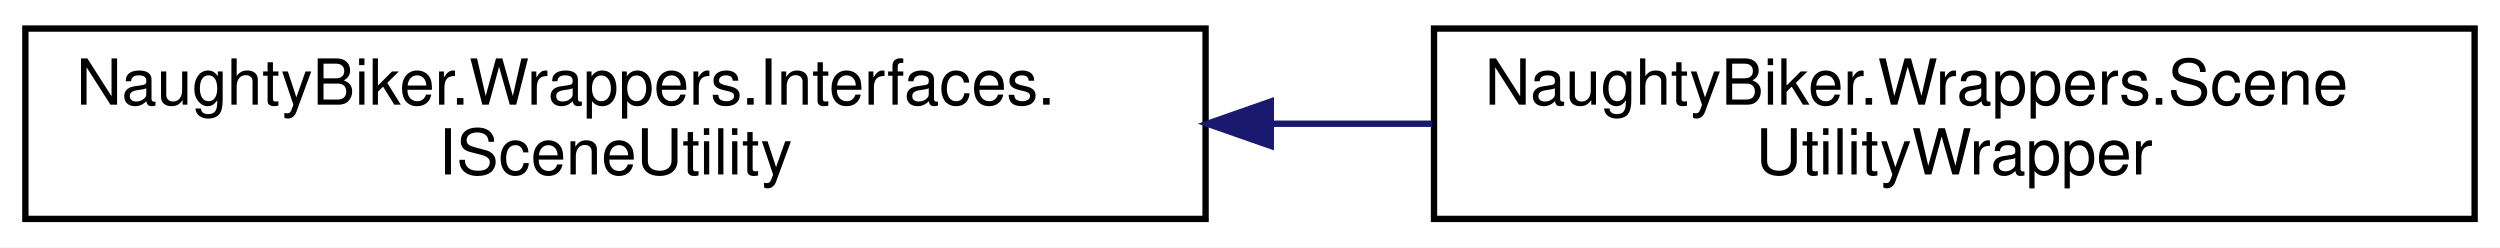
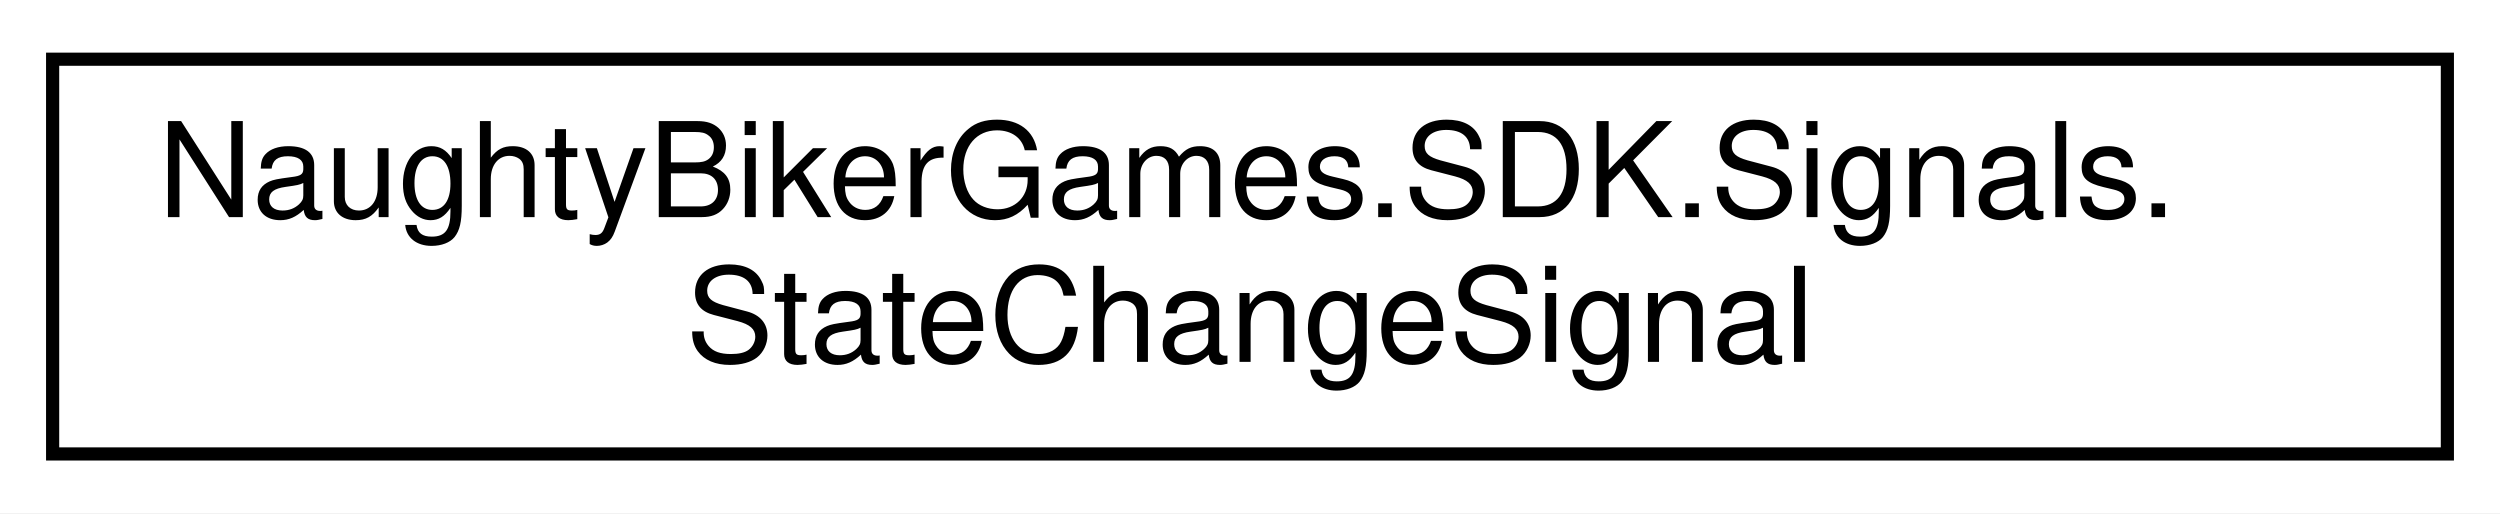
- <svg xmlns="http://www.w3.org/2000/svg" xmlns:xlink="http://www.w3.org/1999/xlink" width="394pt" height="39pt" viewBox="0.00 0.00 394.00 39.00">
+ <svg xmlns="http://www.w3.org/2000/svg" xmlns:xlink="http://www.w3.org/1999/xlink" width="190pt" height="39pt" viewBox="0.00 0.00 190.00 39.00">
  <g id="graph0" class="graph" transform="scale(1 1) rotate(0) translate(4 35)">
-     <polygon fill="white" stroke="transparent" points="-4,4 -4,-35 390,-35 390,4 -4,4" />
+     <polygon fill="white" stroke="transparent" points="-4,4 -4,-35 186,-35 186,4 -4,4" />
    <g id="node1" class="node">
      <g id="a_node1">
-         <a xlink:href="dc/d1c/interface_naughty_biker_1_1_wrappers_1_1_interfaces_1_1_i_scene_utility.html" target="_top" xlink:title=" ">
-           <polygon fill="white" stroke="black" points="0,-0.5 0,-30.5 186,-30.5 186,-0.5 0,-0.5" />
-           <text text-anchor="start" x="8" y="-18.5" font-family="Helvetica,sans-Serif" font-size="10.00">NaughtyBiker.Wrappers.Interfaces.</text>
-           <text text-anchor="middle" x="93" y="-7.5" font-family="Helvetica,sans-Serif" font-size="10.00">ISceneUtility</text>
+         <a xlink:href="d6/dec/class_naughty_biker_games_1_1_s_d_k_1_1_signals_1_1_state_change_signal.html" target="_top" xlink:title=" ">
+           <polygon fill="white" stroke="black" points="0,-0.5 0,-30.5 182,-30.5 182,-0.5 0,-0.5" />
+           <text text-anchor="start" x="8" y="-18.5" font-family="Helvetica,sans-Serif" font-size="10.00">NaughtyBikerGames.SDK.Signals.</text>
+           <text text-anchor="middle" x="91" y="-7.5" font-family="Helvetica,sans-Serif" font-size="10.00">StateChangeSignal</text>
        </a>
      </g>
    </g>
-     <g id="node2" class="node">
-       <g id="a_node2">
-         <a xlink:href="dd/d50/class_naughty_biker_1_1_wrappers_1_1_scene_utility_wrapper.html" target="_top" xlink:title=" ">
-           <polygon fill="white" stroke="black" points="222,-0.5 222,-30.5 386,-30.5 386,-0.5 222,-0.5" />
-           <text text-anchor="start" x="230" y="-18.5" font-family="Helvetica,sans-Serif" font-size="10.00">NaughtyBiker.Wrappers.Scene</text>
-           <text text-anchor="middle" x="304" y="-7.5" font-family="Helvetica,sans-Serif" font-size="10.00">UtilityWrapper</text>
-         </a>
-       </g>
-     </g>
-     <g id="edge1" class="edge">
-       <path fill="none" stroke="midnightblue" d="M196.28,-15.5C204.82,-15.5 213.38,-15.5 221.73,-15.5" />
-       <polygon fill="midnightblue" stroke="midnightblue" points="196.28,-12 186.28,-15.5 196.28,-19 196.28,-12" />
-     </g>
  </g>
</svg>
